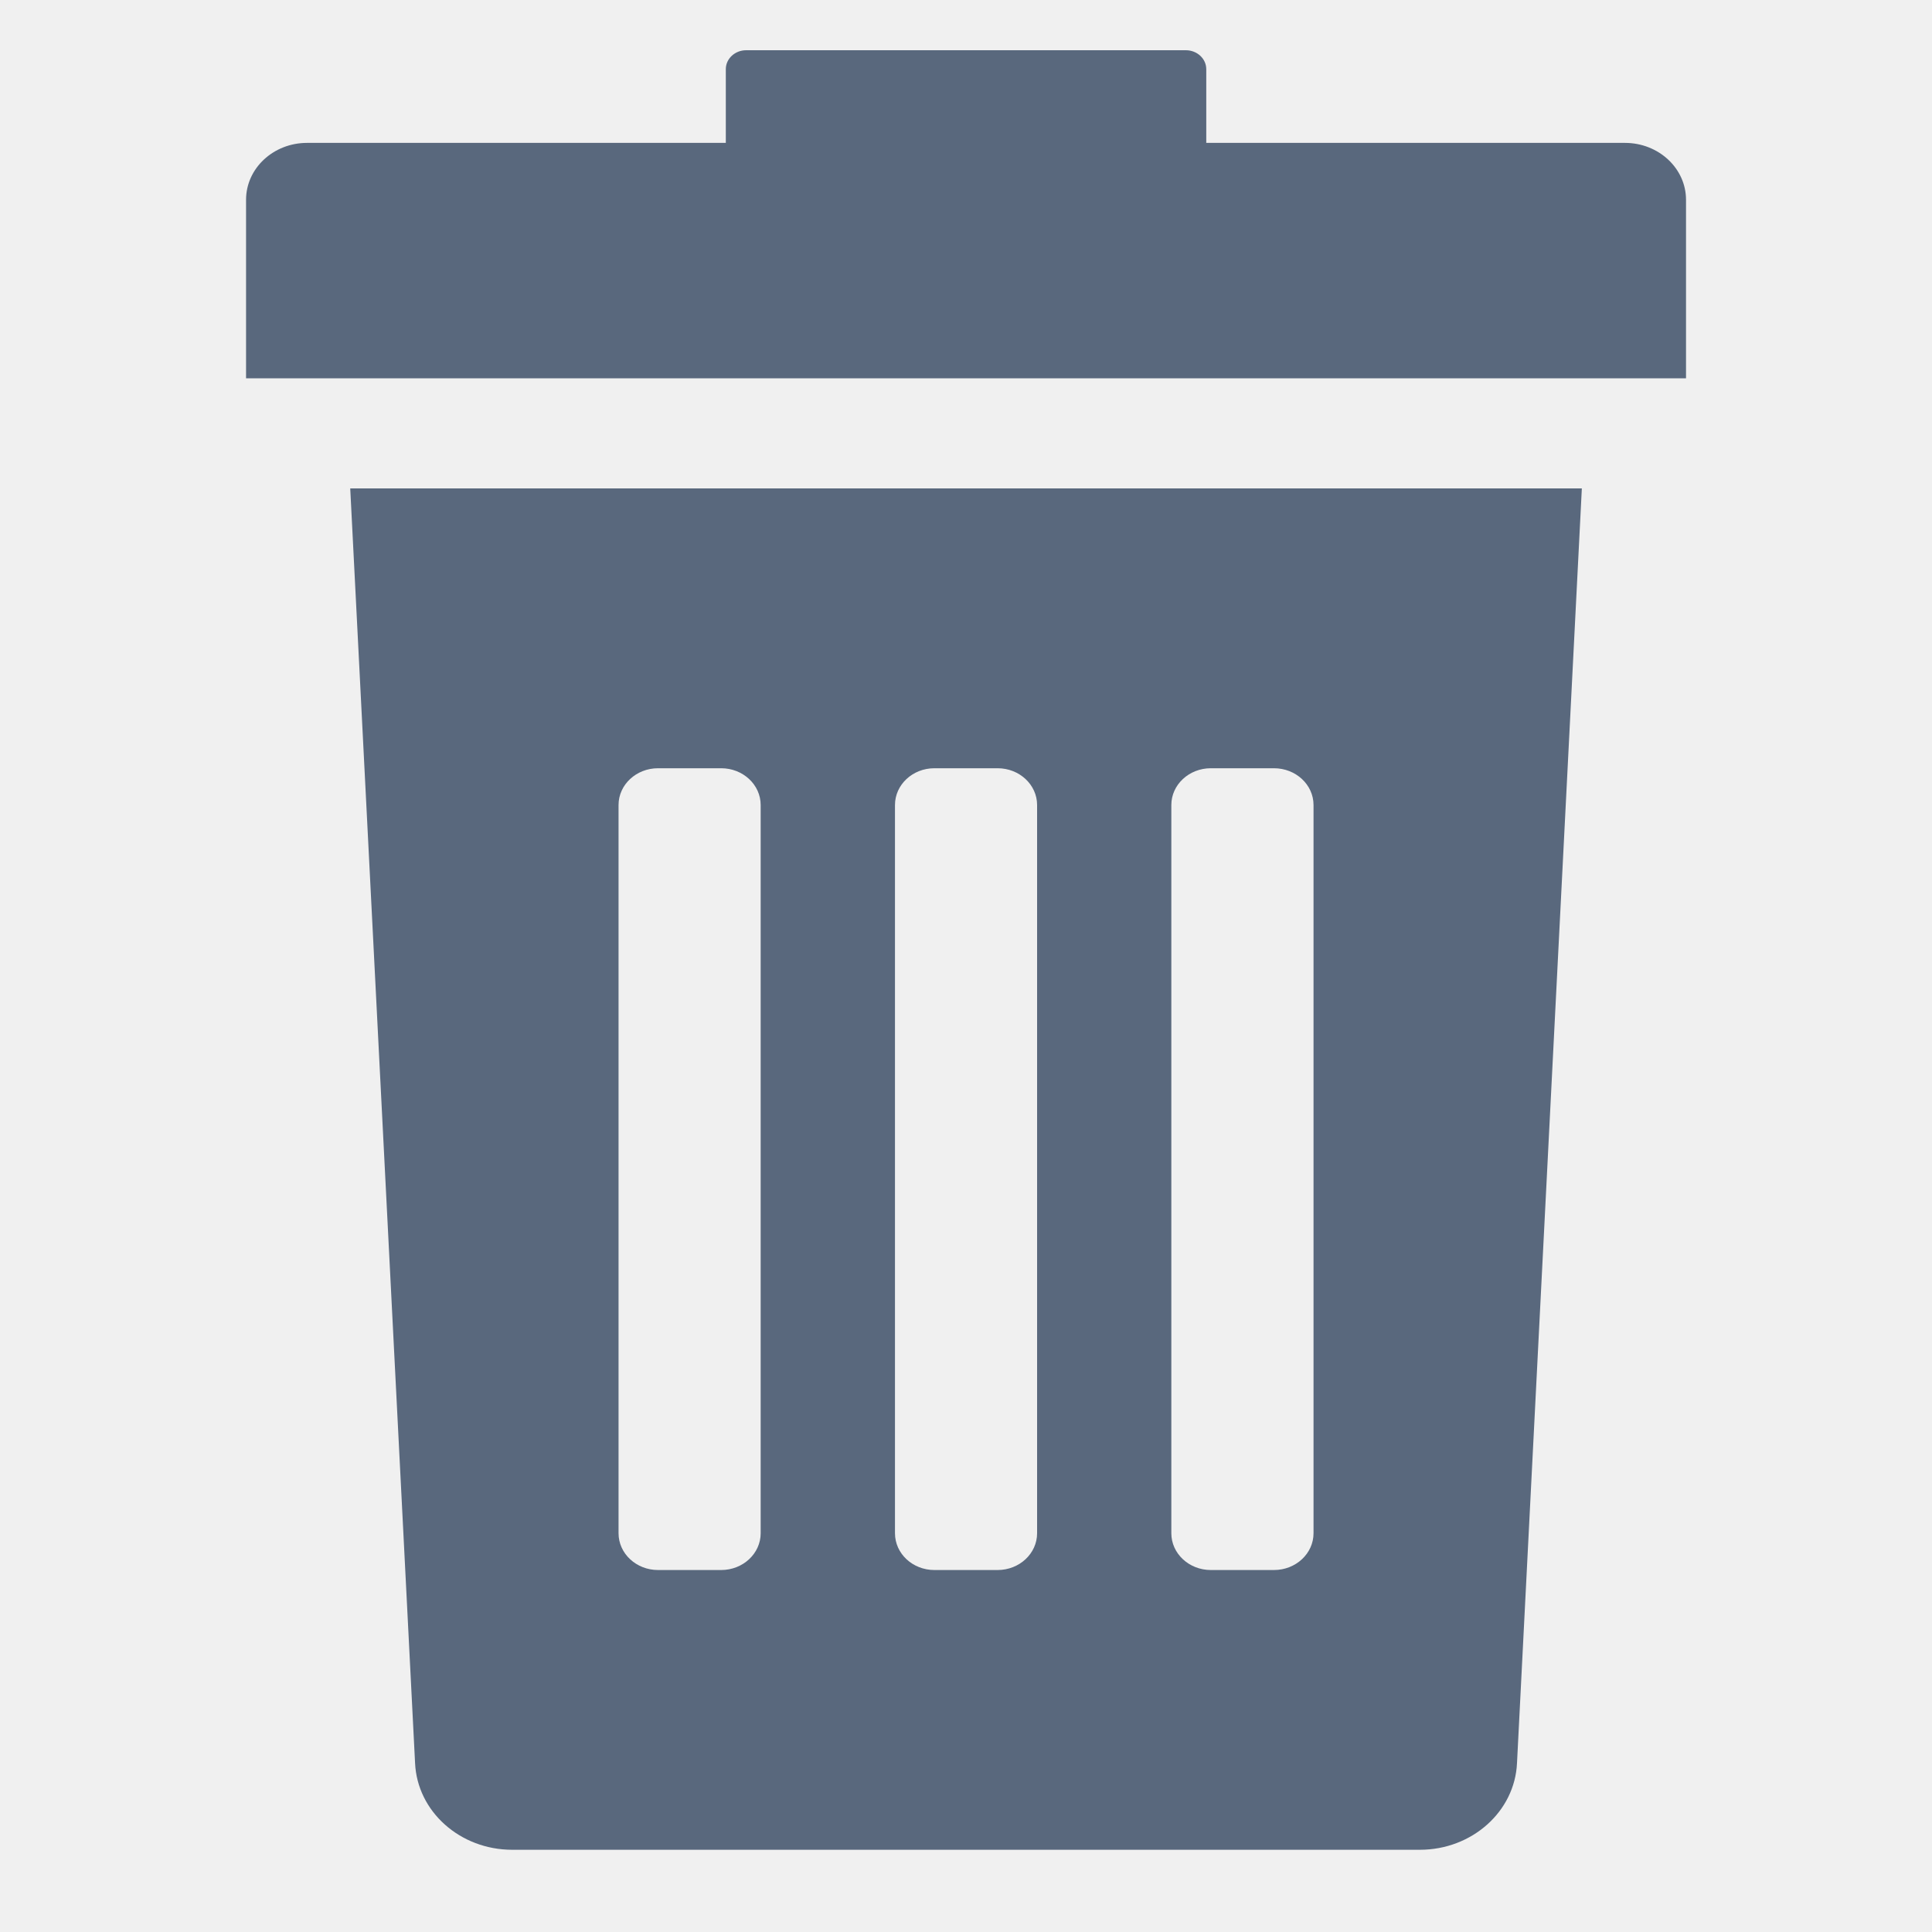
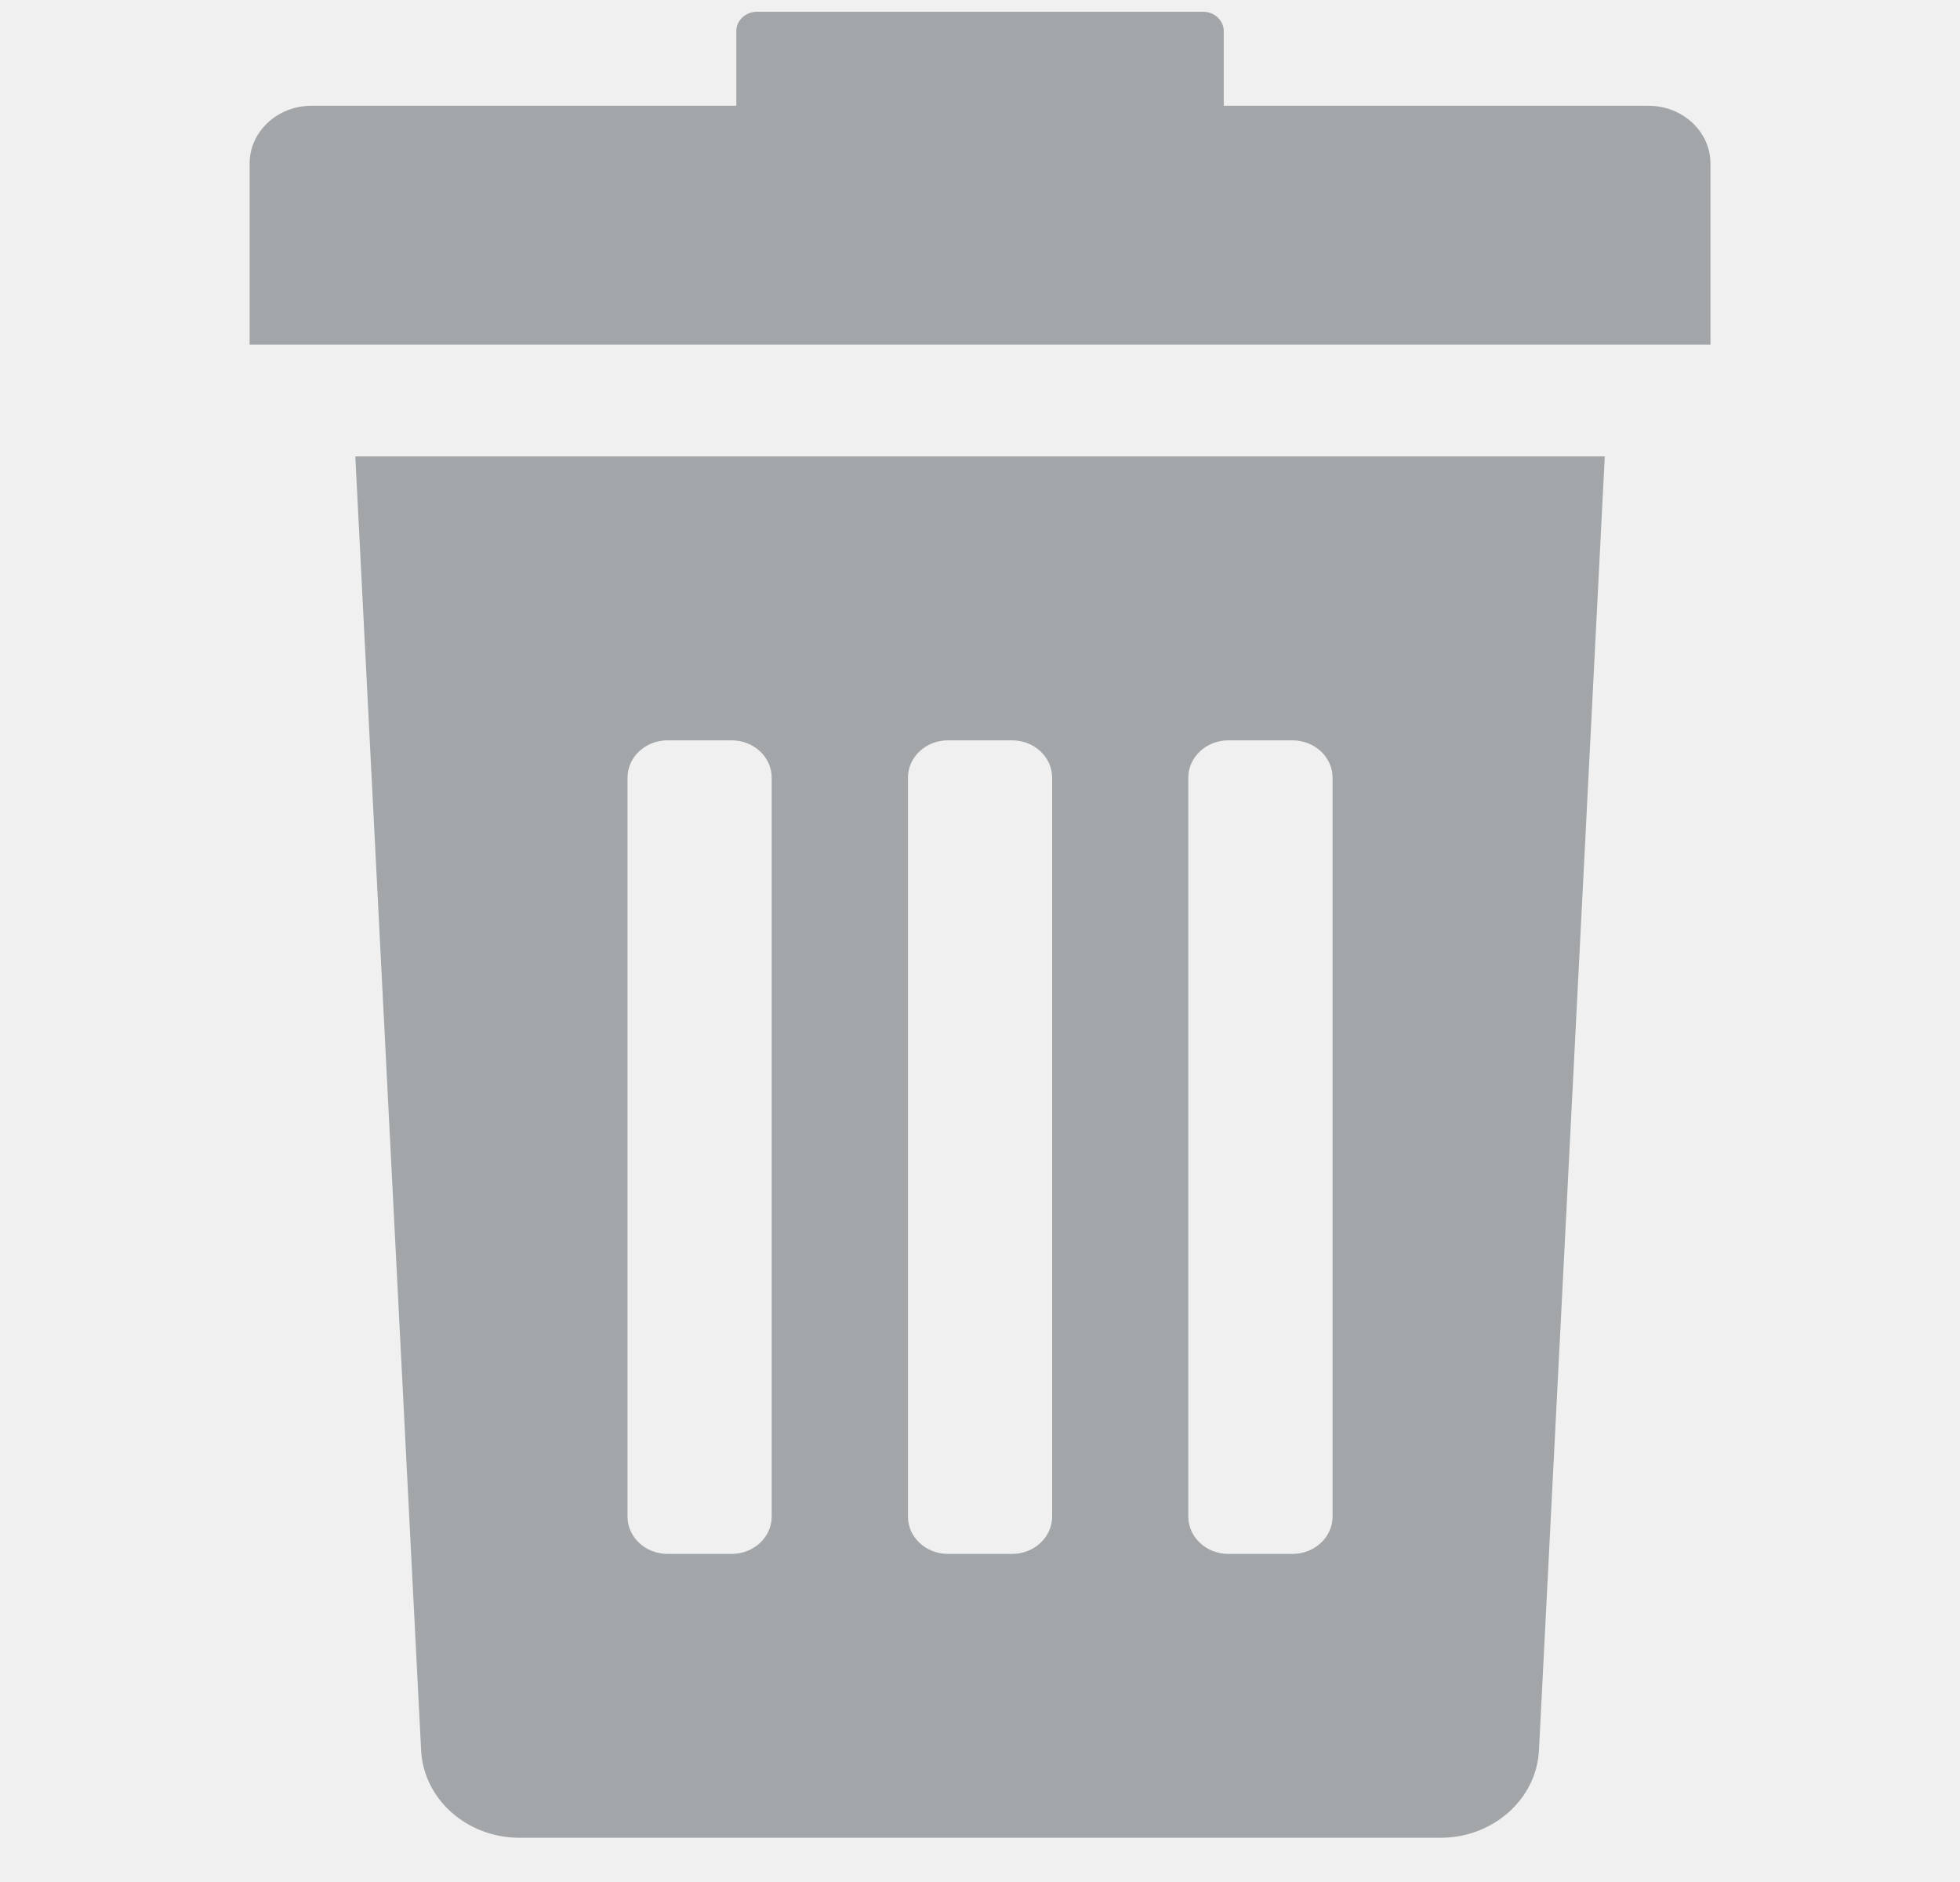
- <svg xmlns="http://www.w3.org/2000/svg" width="50" height="50" viewBox="0 0 25 24" fill="none">
+ <svg xmlns="http://www.w3.org/2000/svg" width="25" height="24" viewBox="0 0 25 24" fill="none">
  <g clip-path="url(#clip0)">
-     <path d="M5.371 22.314C5.399 22.941 5.953 23.436 6.628 23.436H18.373C19.047 23.436 19.602 22.941 19.63 22.314L20.469 5.82H4.532L5.371 22.314ZM15.157 9.917C15.157 9.654 15.386 9.441 15.668 9.441H16.485C16.768 9.441 16.997 9.654 16.997 9.917V19.34C16.997 19.603 16.768 19.816 16.485 19.816H15.668C15.386 19.816 15.157 19.603 15.157 19.34V9.917ZM11.581 9.917C11.581 9.654 11.809 9.441 12.091 9.441H12.909C13.191 9.441 13.42 9.654 13.42 9.917V19.34C13.42 19.603 13.191 19.816 12.909 19.816H12.091C11.809 19.816 11.581 19.603 11.581 19.34V9.917ZM8.004 9.917C8.004 9.654 8.233 9.441 8.515 9.441H9.332C9.614 9.441 9.843 9.654 9.843 9.917V19.34C9.843 19.603 9.614 19.816 9.332 19.816H8.515C8.233 19.816 8.004 19.603 8.004 19.34V9.917Z" fill="#59687D" />
-     <path d="M21.027 1.349H15.609V0.395C15.609 0.26 15.491 0.15 15.345 0.15H9.655C9.51 0.15 9.392 0.26 9.392 0.395V1.349H3.973C3.537 1.349 3.184 1.679 3.184 2.085V4.395H21.817V2.085C21.817 1.679 21.463 1.349 21.027 1.349Z" fill="#59687D" />
+     <path d="M5.371 22.314C5.399 22.941 5.953 23.436 6.628 23.436H18.373C19.047 23.436 19.602 22.941 19.63 22.314L20.469 5.82H4.532L5.371 22.314ZM15.157 9.917C15.157 9.654 15.386 9.441 15.668 9.441H16.485C16.768 9.441 16.997 9.654 16.997 9.917V19.34C16.997 19.603 16.768 19.816 16.485 19.816H15.668C15.386 19.816 15.157 19.603 15.157 19.34V9.917ZM11.581 9.917C11.581 9.654 11.809 9.441 12.091 9.441H12.909C13.191 9.441 13.42 9.654 13.42 9.917V19.34C13.42 19.603 13.191 19.816 12.909 19.816H12.091C11.809 19.816 11.581 19.603 11.581 19.34V9.917ZM8.004 9.917C8.004 9.654 8.233 9.441 8.515 9.441H9.332C9.614 9.441 9.843 9.654 9.843 9.917V19.34C9.843 19.603 9.614 19.816 9.332 19.816H8.515C8.233 19.816 8.004 19.603 8.004 19.34V9.917Z" fill="#A2A6A9" />
+     <path d="M21.027 1.349H15.609V0.395C15.609 0.26 15.491 0.15 15.345 0.15H9.655C9.51 0.15 9.392 0.26 9.392 0.395V1.349H3.973C3.537 1.349 3.184 1.679 3.184 2.085V4.395H21.817V2.085C21.817 1.679 21.463 1.349 21.027 1.349Z" fill="#A2A6A9" />
  </g>
  <defs>
    <clipPath id="clip0">
      <rect width="25" height="23.287" fill="white" transform="translate(0 0.149719)" />
    </clipPath>
  </defs>
</svg>
